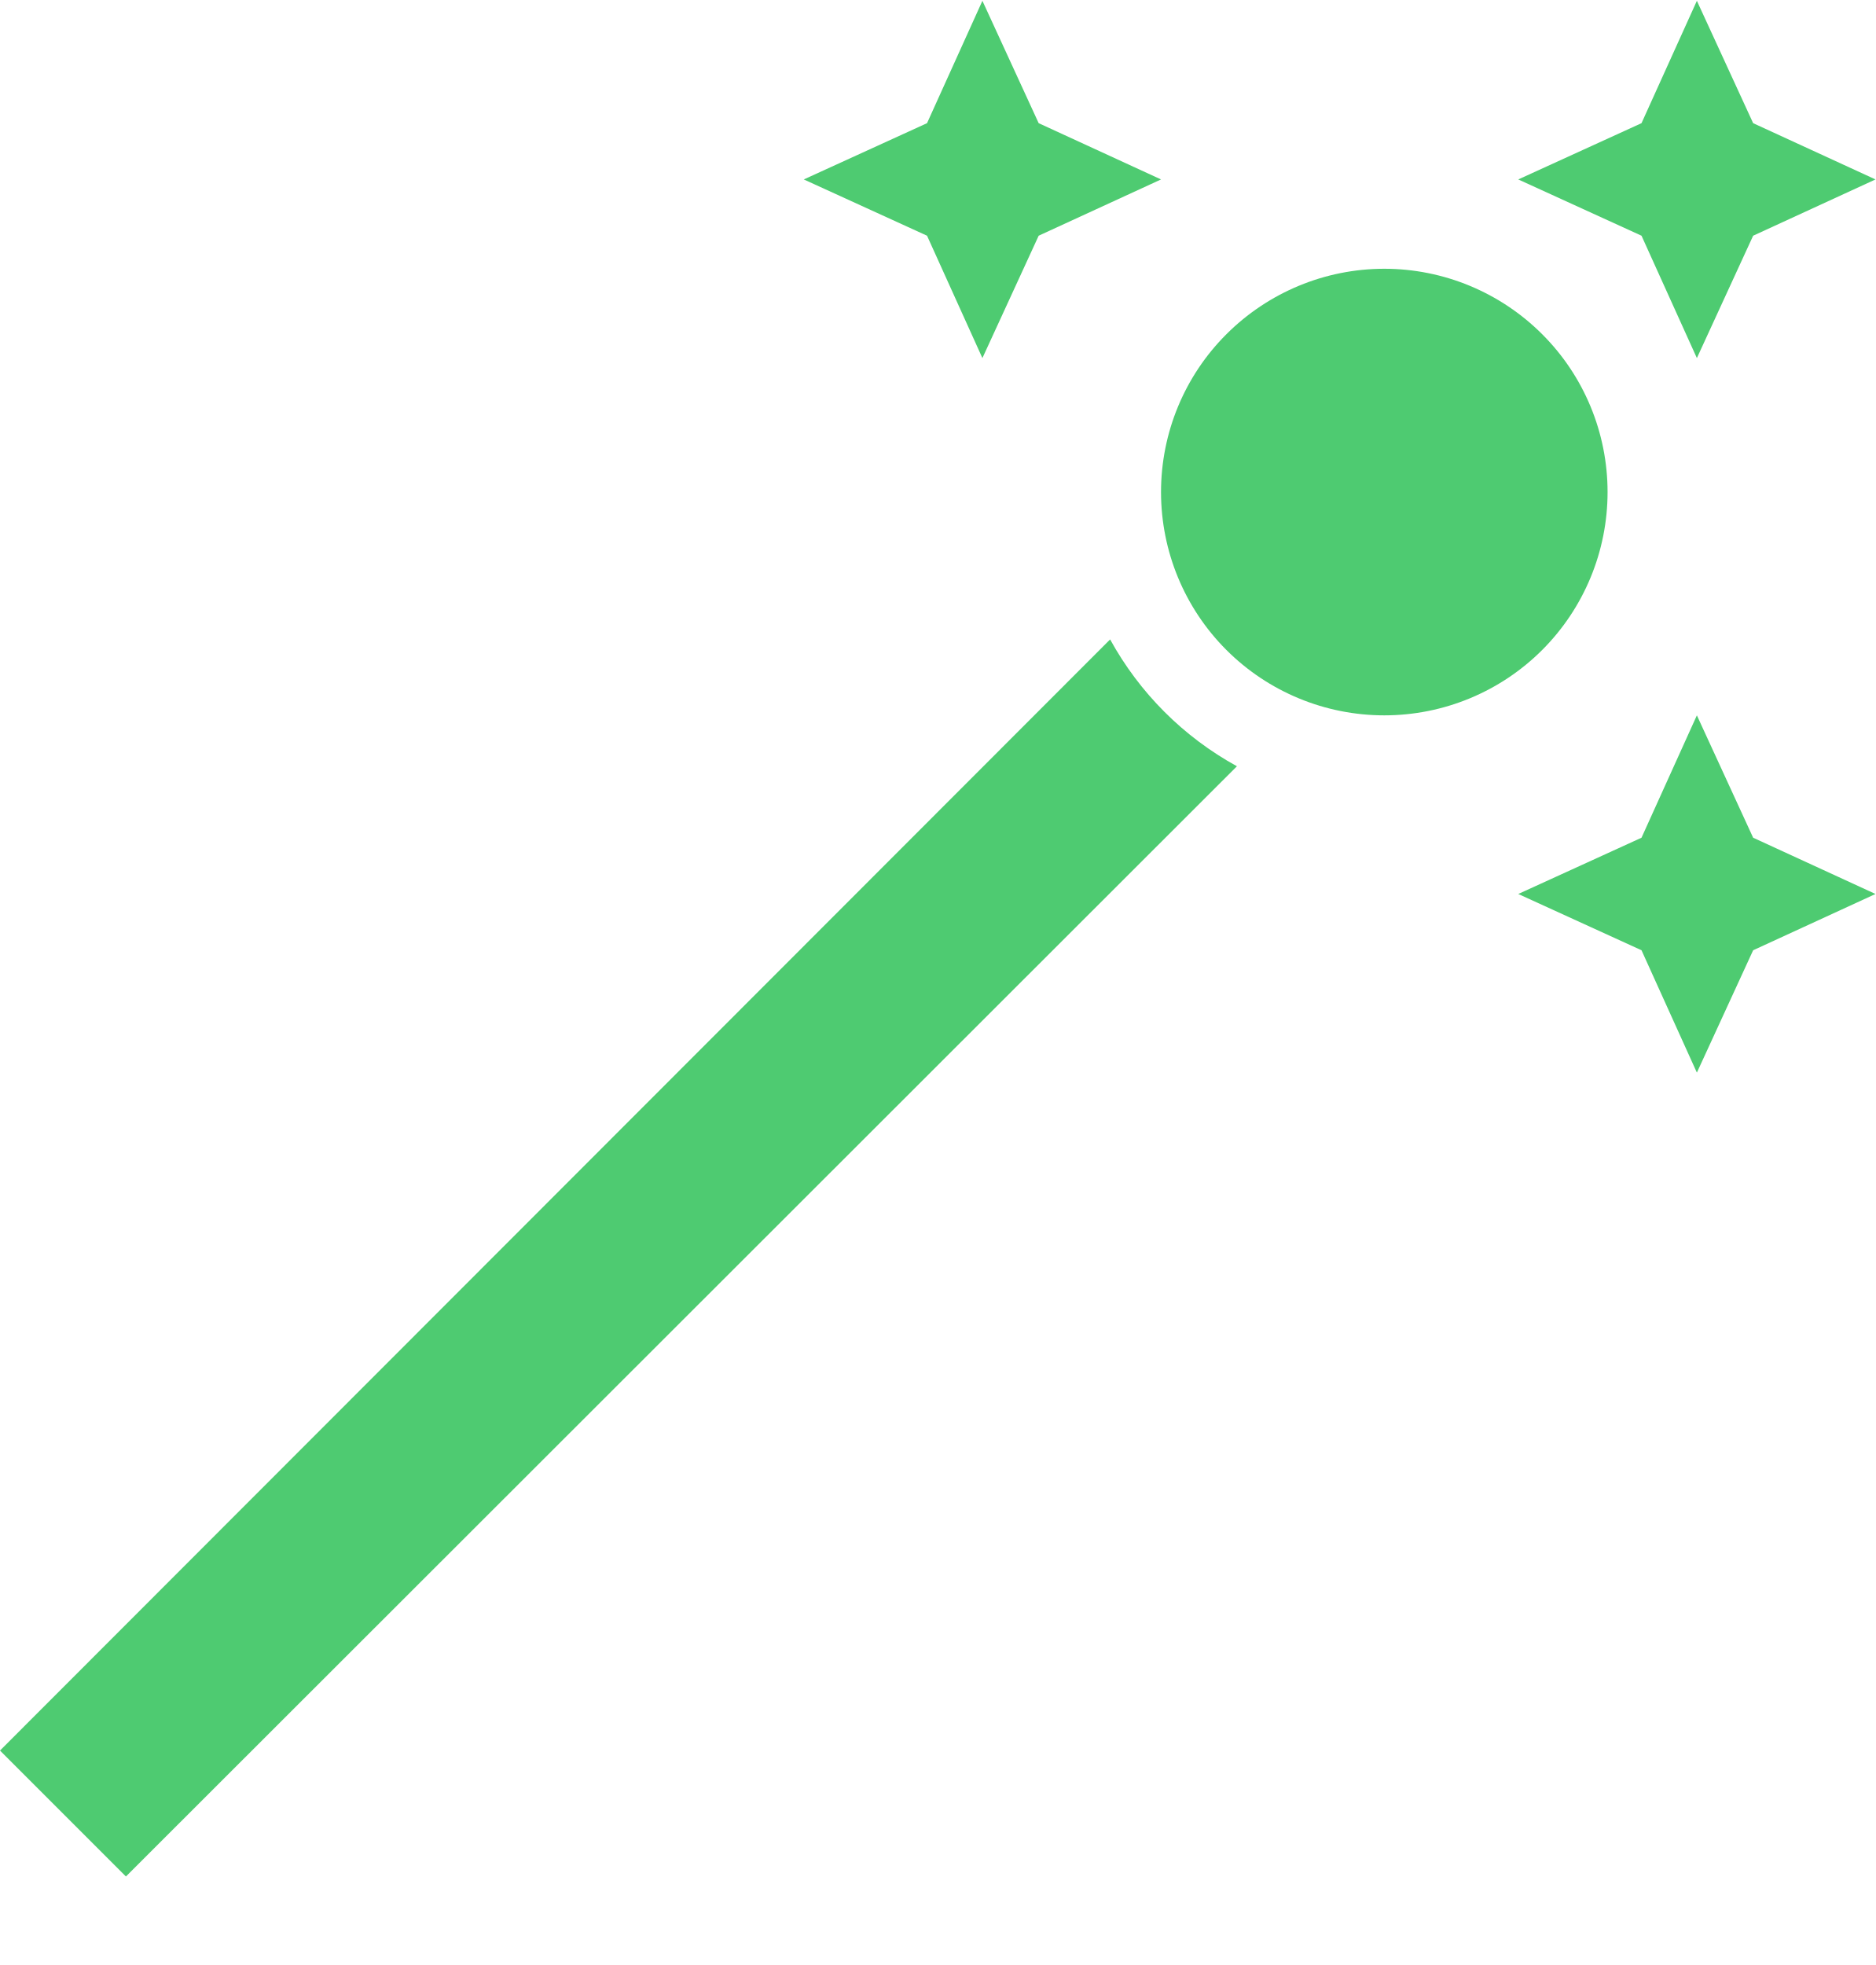
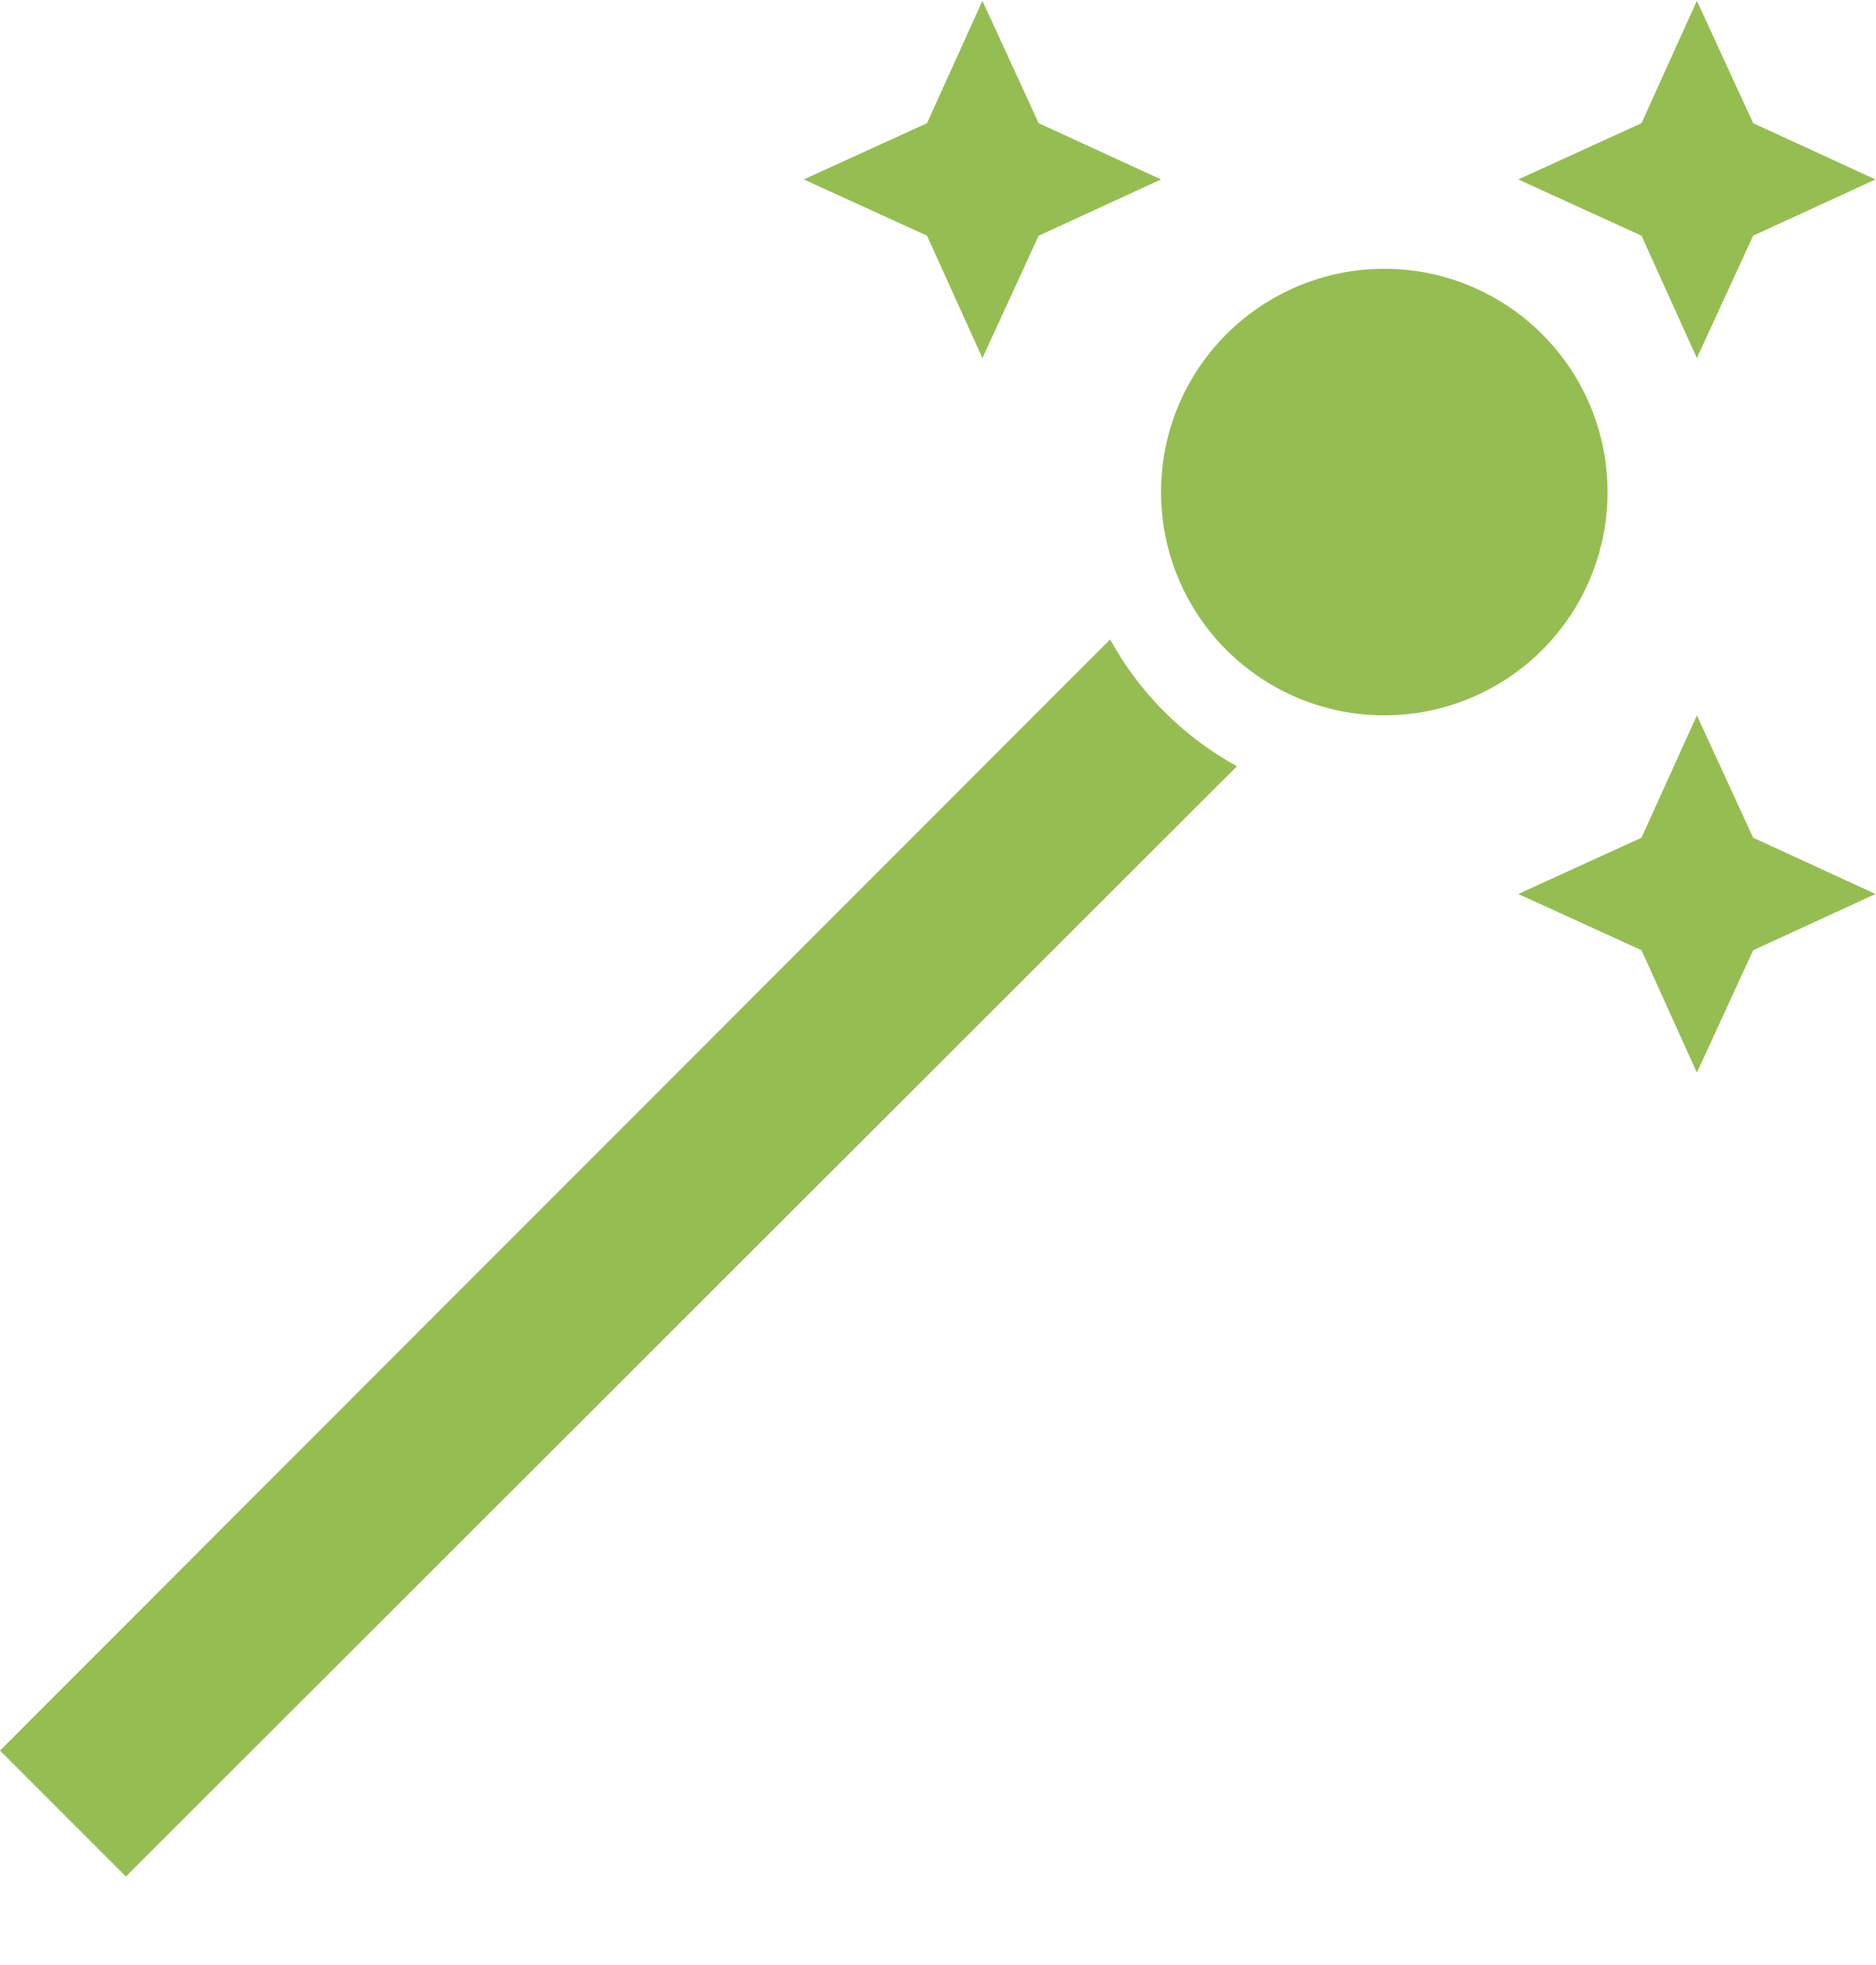
<svg xmlns="http://www.w3.org/2000/svg" width="21" height="22" viewBox="0 0 21 22" fill="none">
-   <path d="M15.5 8.009C14.837 8.009 14.201 7.746 13.732 7.277C13.263 6.808 13 6.172 13 5.509C13 4.846 13.263 4.21 13.732 3.742C14.201 3.273 14.837 3.009 15.5 3.009C16.163 3.009 16.799 3.273 17.268 3.742C17.737 4.21 18 4.846 18 5.509C18 6.172 17.737 6.808 17.268 7.277C16.799 7.746 16.163 8.009 15.5 8.009ZM12.43 7.159L0 19.599L1.41 21.009L13.85 8.579C13.25 8.249 12.76 7.759 12.43 7.159ZM11 4.009L11.63 2.639L13 2.009L11.63 1.379L11 0.009L10.38 1.379L9 2.009L10.38 2.639L11 4.009ZM19 4.009L19.63 2.639L21 2.009L19.63 1.379L19 0.009L18.38 1.379L17 2.009L18.38 2.639L19 4.009ZM19 8.009L18.38 9.379L17 10.009L18.38 10.639L19 12.009L19.63 10.639L21 10.009L19.63 9.379L19 8.009Z" fill="#4ECB71" />
+   <path d="M15.5 8.009C14.837 8.009 14.201 7.746 13.732 7.277C13.263 6.808 13 6.172 13 5.509C13 4.846 13.263 4.21 13.732 3.742C14.201 3.273 14.837 3.009 15.5 3.009C16.163 3.009 16.799 3.273 17.268 3.742C17.737 4.21 18 4.846 18 5.509C18 6.172 17.737 6.808 17.268 7.277C16.799 7.746 16.163 8.009 15.5 8.009ZM12.43 7.159L0 19.599L1.41 21.009L13.85 8.579C13.25 8.249 12.76 7.759 12.43 7.159ZM11 4.009L11.63 2.639L13 2.009L11.63 1.379L11 0.009L10.38 1.379L9 2.009L10.38 2.639L11 4.009ZM19 4.009L19.63 2.639L21 2.009L19.63 1.379L19 0.009L18.38 1.379L17 2.009L18.38 2.639L19 4.009ZM19 8.009L18.38 9.379L17 10.009L18.38 10.639L19 12.009L19.63 10.639L21 10.009L19.63 9.379L19 8.009Z" fill="#95BD52" />
</svg>
